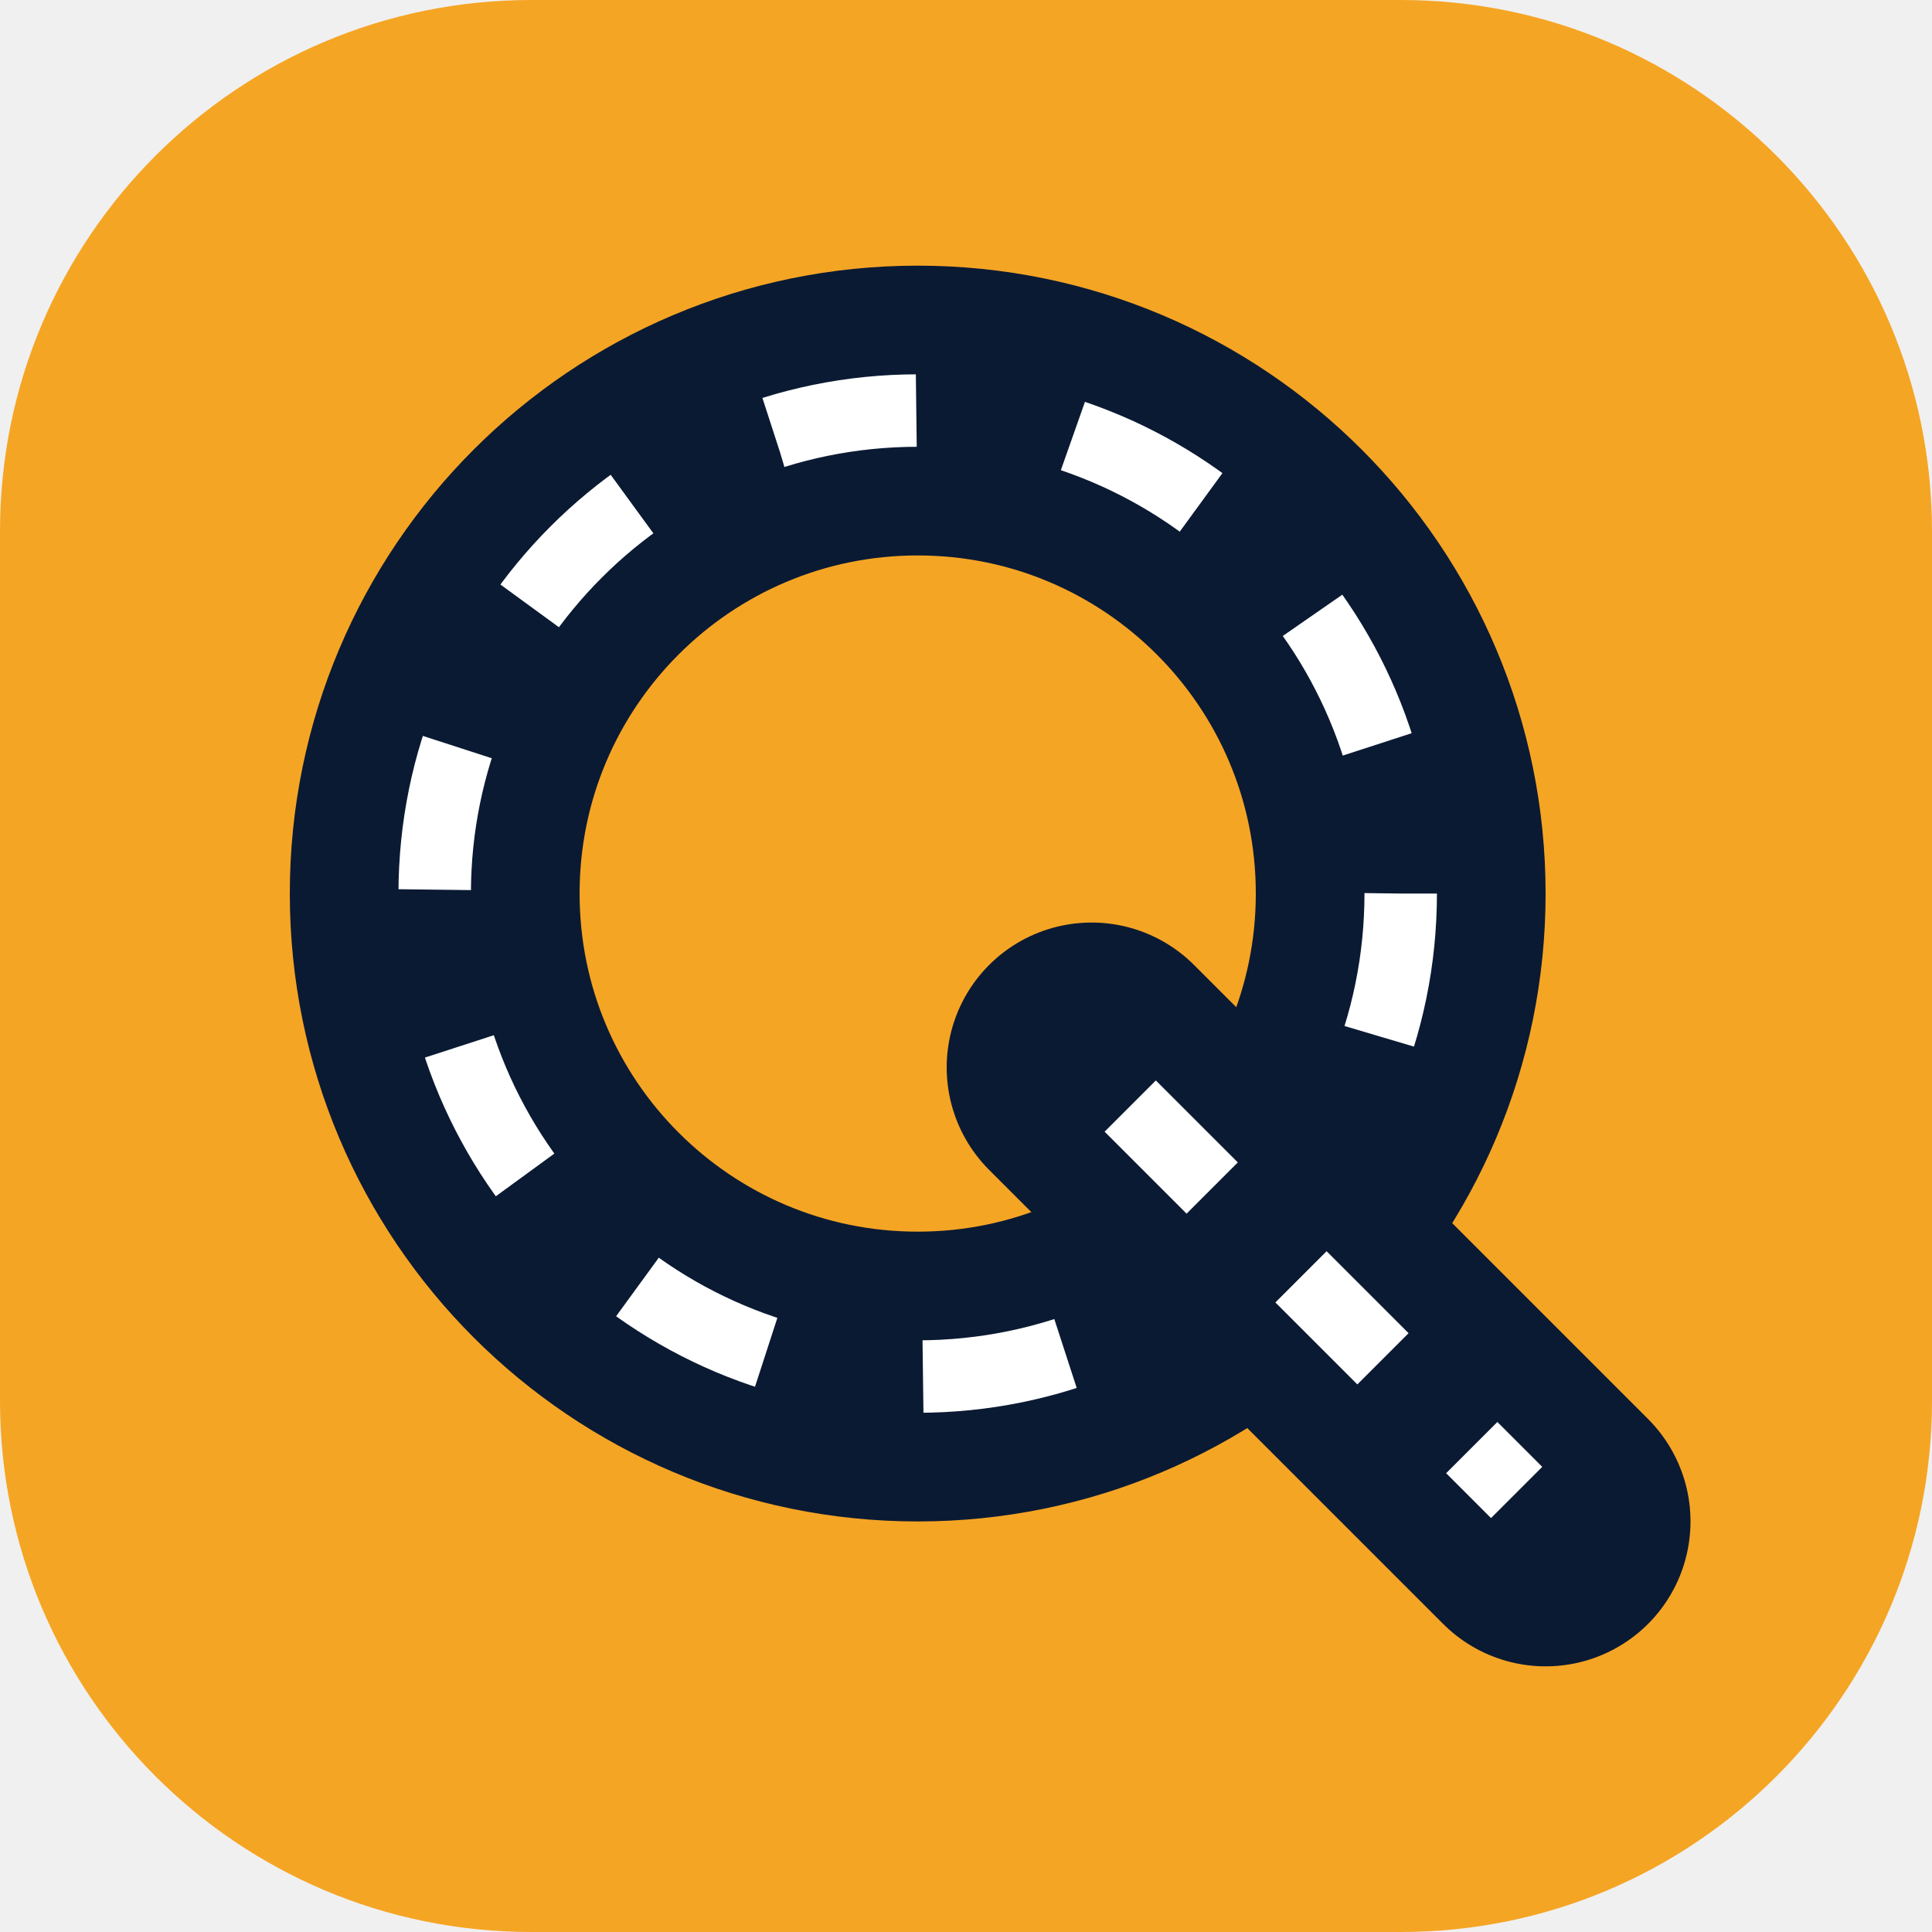
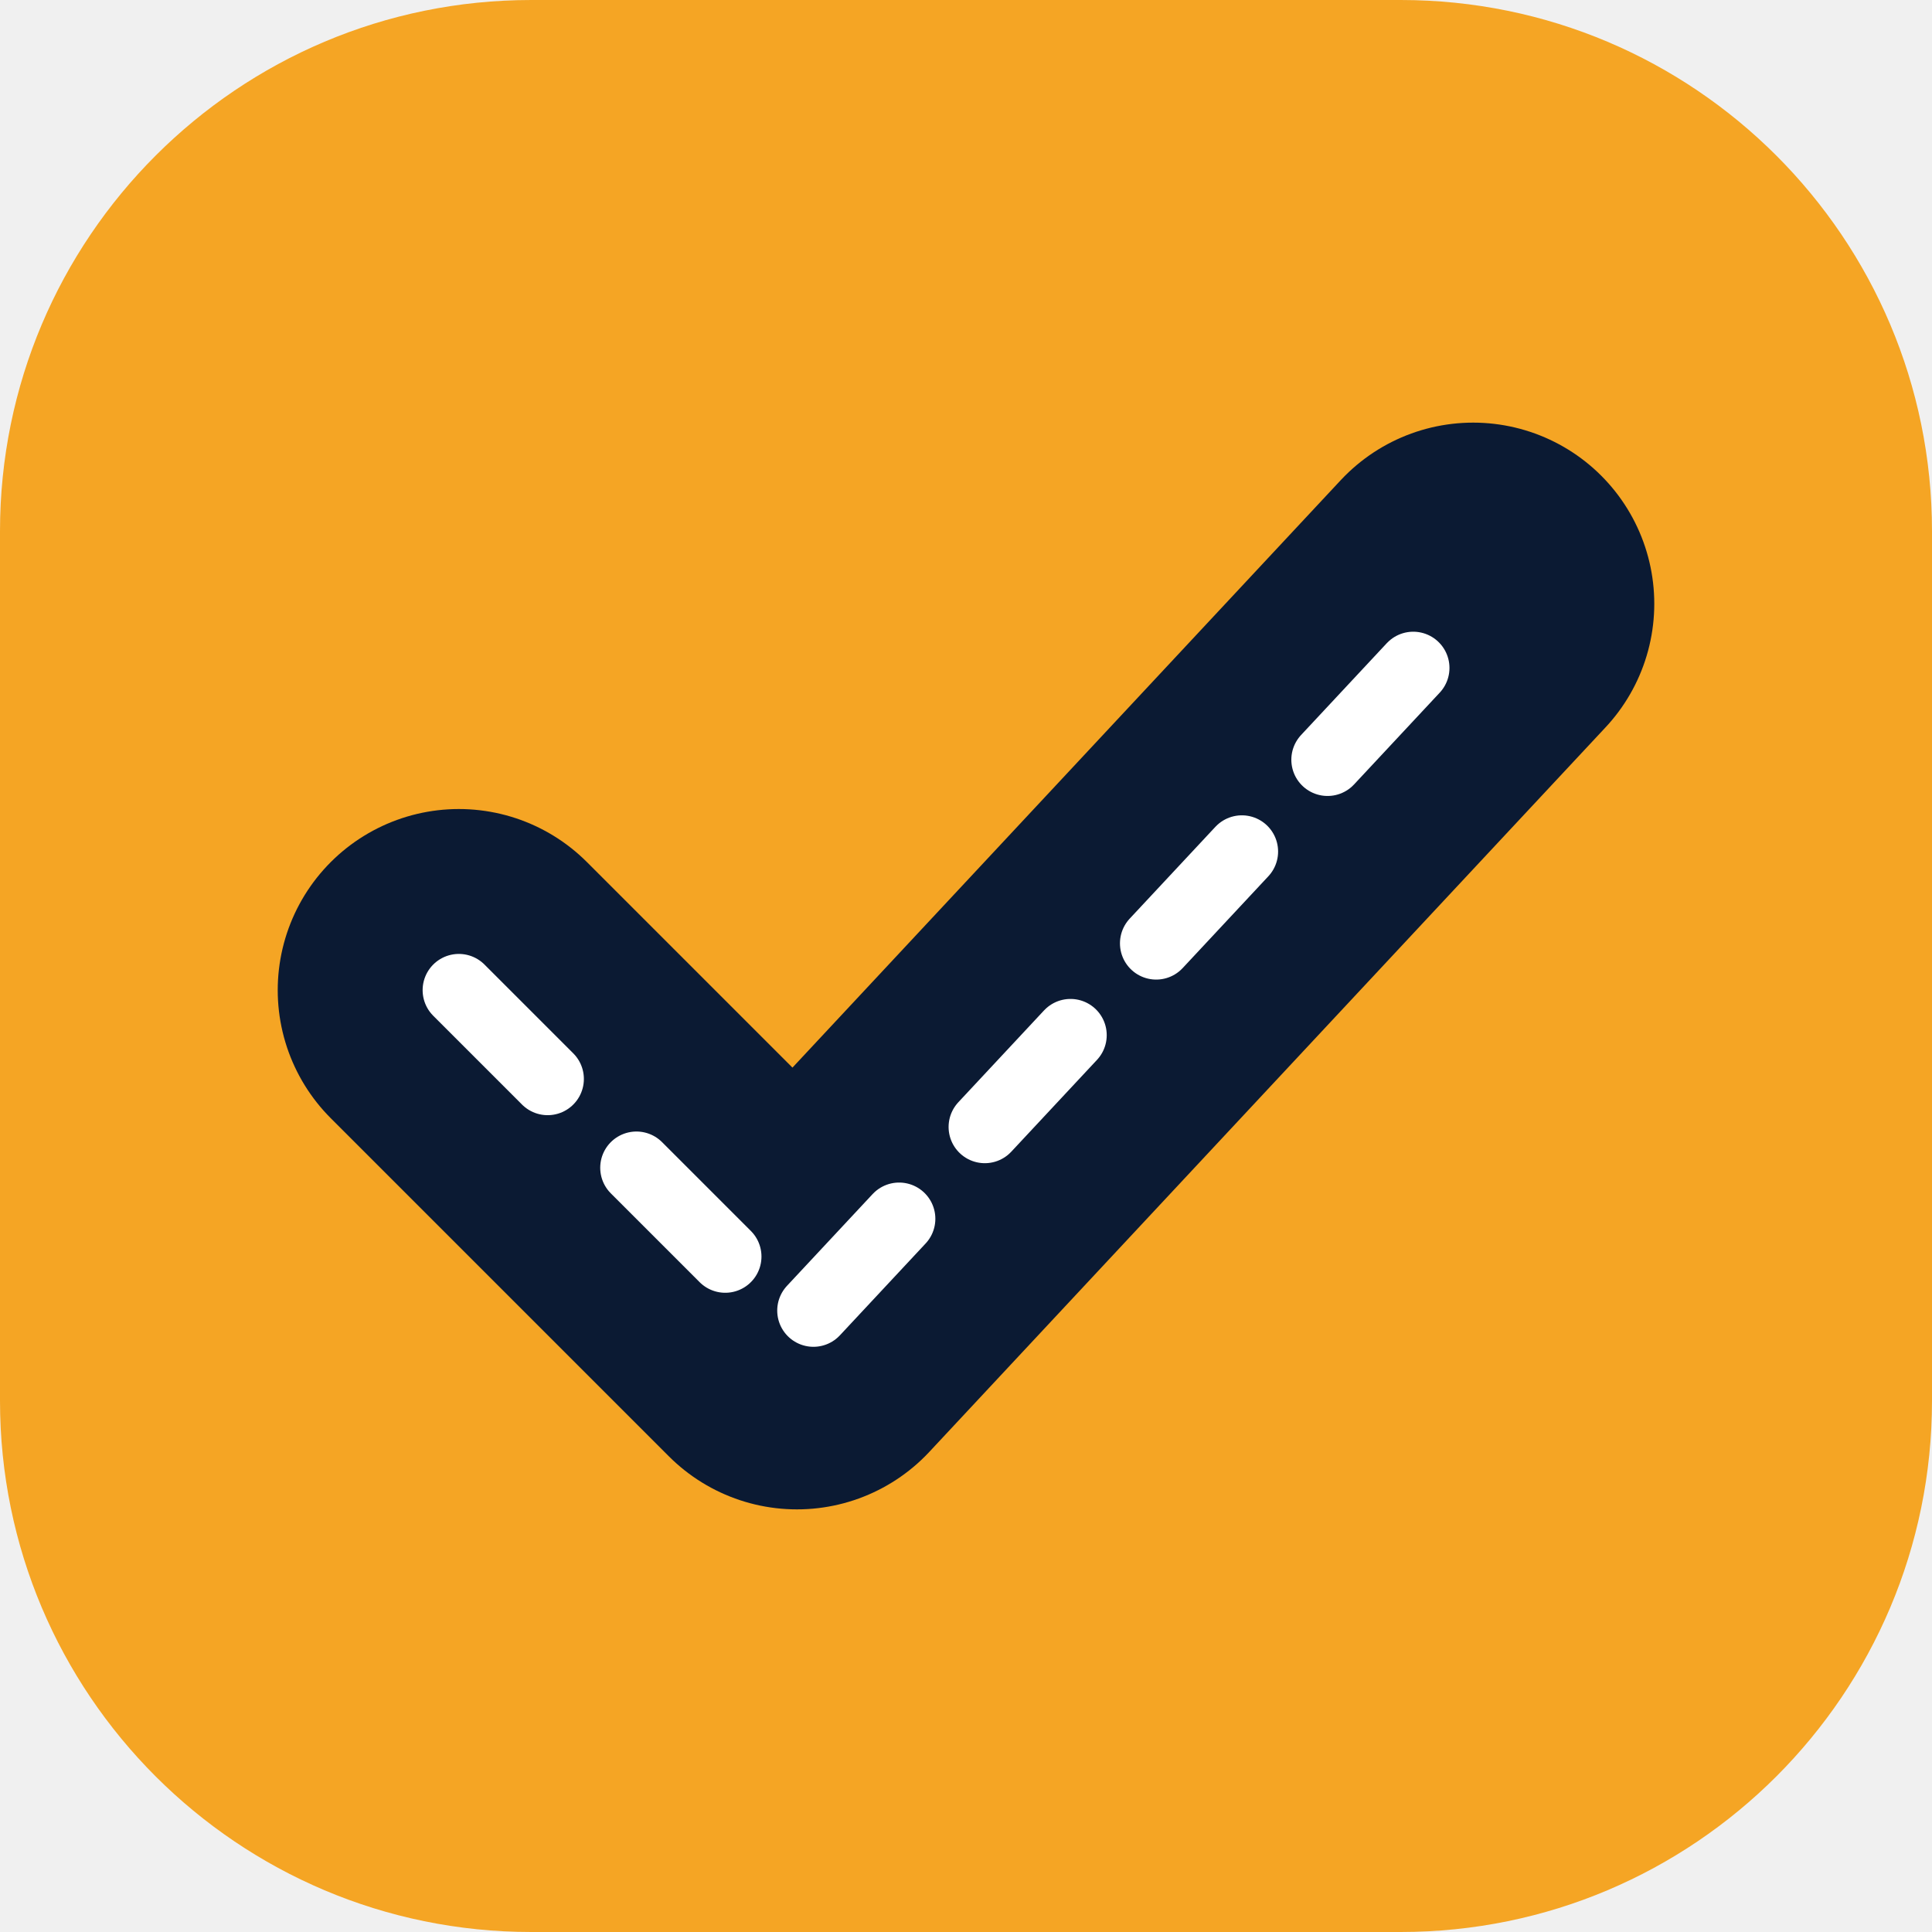
<svg xmlns="http://www.w3.org/2000/svg" viewBox="0 0 40 40">
  <rect width="40" height="40" rx="11" fill="#f5a524" />
-   <circle cx="19" cy="18.5" r="10" fill="none" stroke="#0b1a33" stroke-width="6" />
-   <circle cx="19" cy="18.5" r="10" fill="none" stroke="#fff" stroke-width="1.5" stroke-dasharray="3 3.3" />
-   <path d="M22.6 22.1 32 31.5" stroke="#0b1a33" stroke-width="6" stroke-linecap="round" />
-   <path d="M23.4 22.9 31.4 30.9" stroke="#fff" stroke-width="1.5" stroke-dasharray="2.4 2.6" />
+   <path d="M9.5 20.5 16.5 27.5 30.5 12.5" fill="none" stroke="#0b1a33" stroke-width="7.5" stroke-linecap="round" stroke-linejoin="round" />
+   <path d="M9.5 20.5 16.5 27.5 30.5 12.5" fill="none" stroke="#fff" stroke-width="1.5" stroke-linecap="round" stroke-linejoin="round" stroke-dasharray="2.6 2.6" />
</svg>
